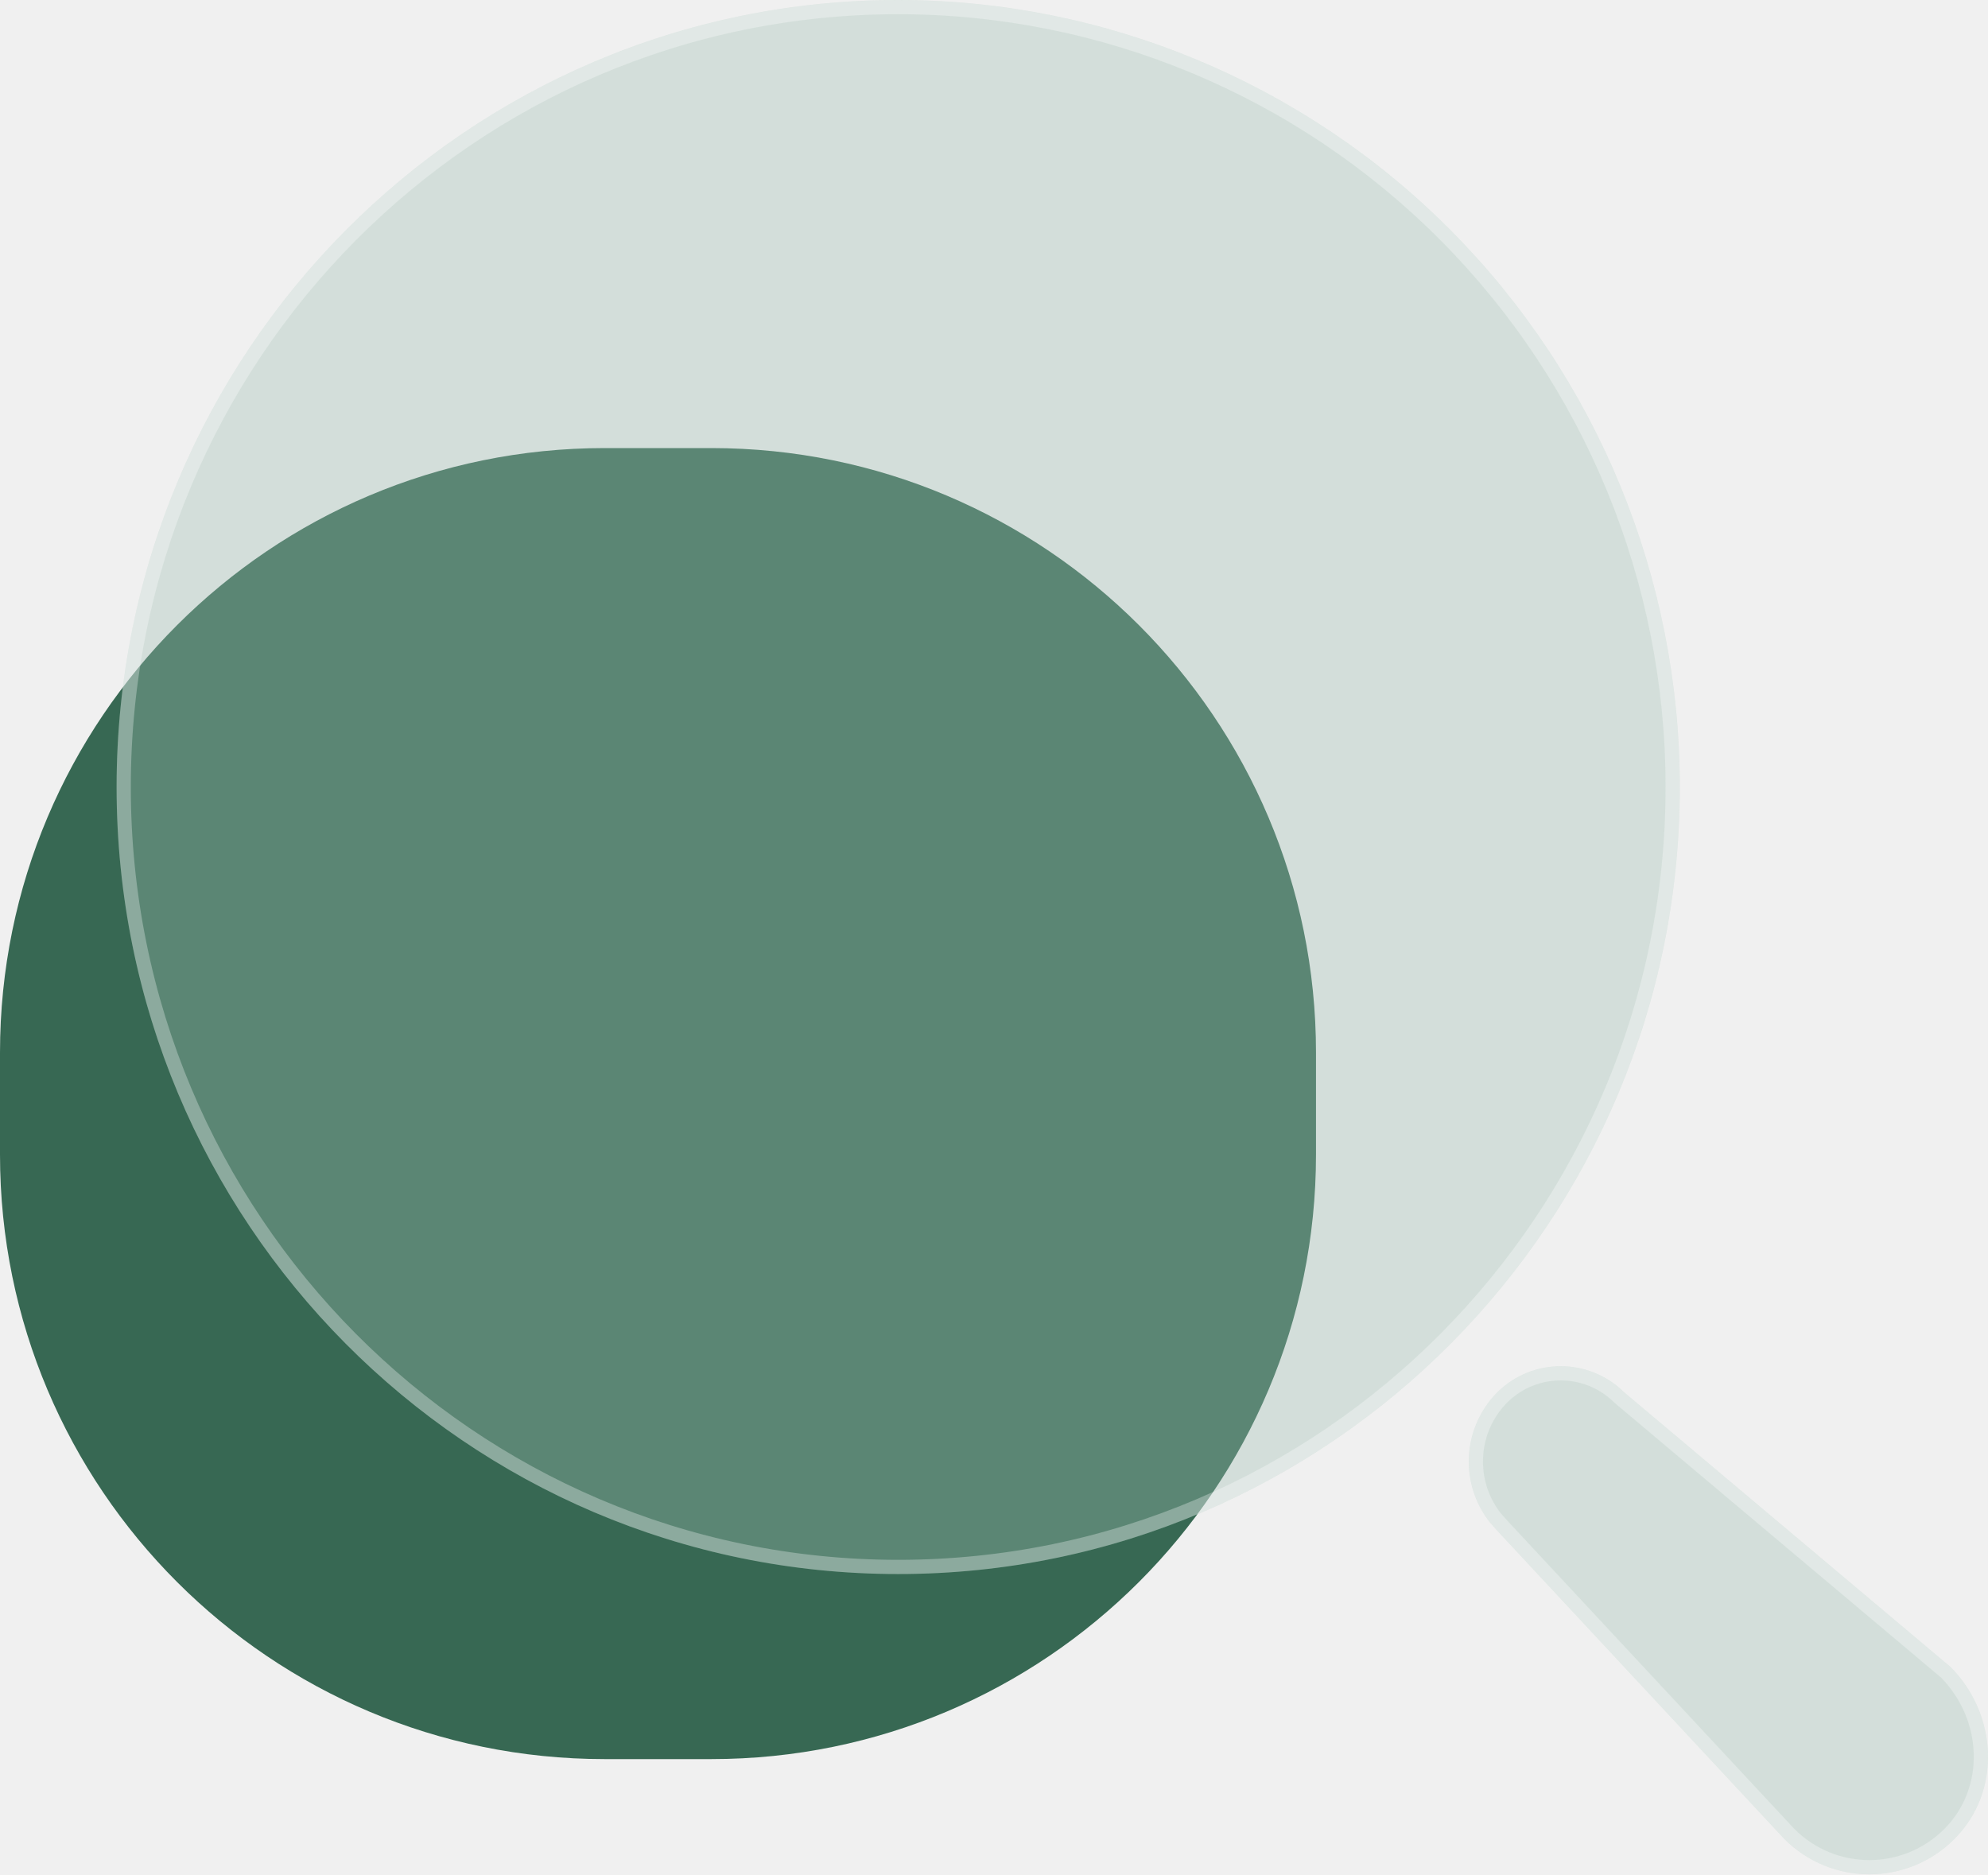
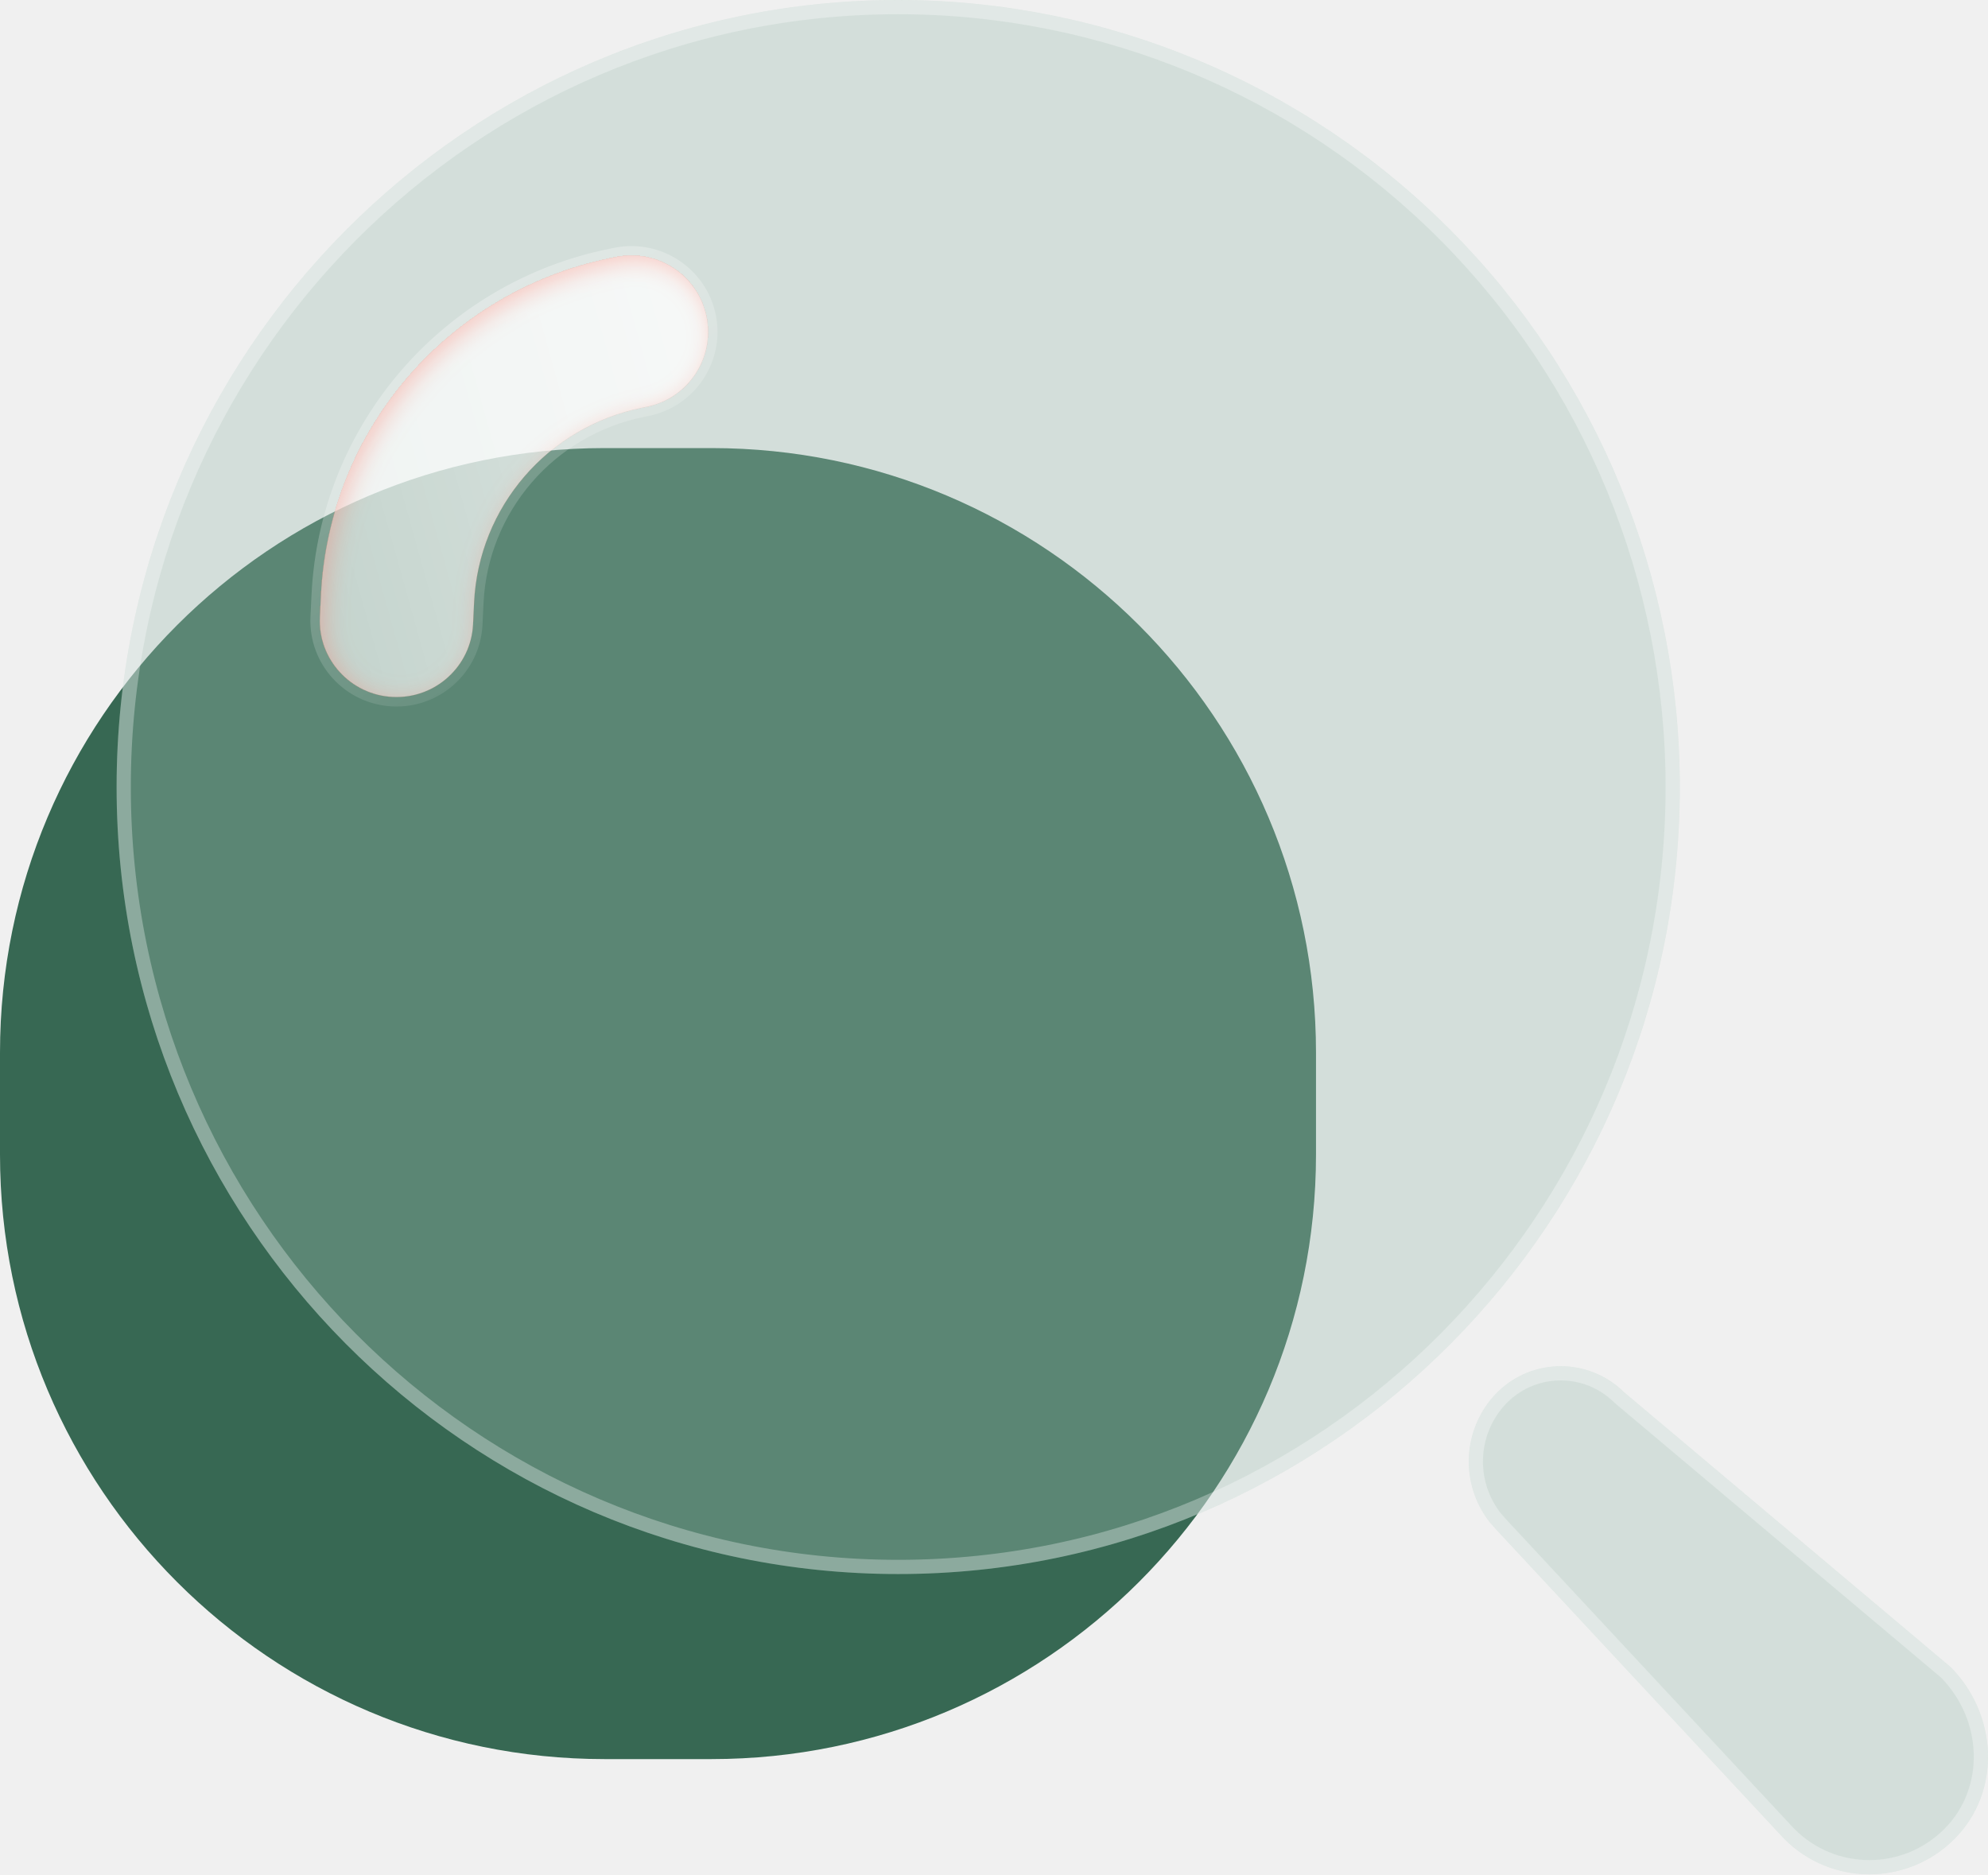
<svg xmlns="http://www.w3.org/2000/svg" width="105" height="99" viewBox="0 0 105 99" fill="none">
  <rect y="23.667" width="69.507" height="69.247" rx="31.932" fill="#376853" />
-   <g filter="url(#filter0_b_1153_2333)">
+   <g filter="url(#filter0_b_1159_2372)">
    <path d="M79.081 73.542C80.942 71.702 83.924 71.702 85.784 73.542L103.024 88.051C105.512 90.556 105.725 94.617 103.238 97.121C100.75 99.626 96.718 99.626 94.23 97.121L79.081 80.85L78.694 80.415C77.973 79.506 77.575 78.372 77.575 77.196C77.575 75.825 78.117 74.51 79.081 73.542ZM47.44 0C58.389 0 68.889 4.38 76.631 12.175C84.373 19.971 88.722 30.545 88.722 41.57C88.722 64.528 70.239 83.14 47.44 83.14C24.641 83.14 6.159 64.528 6.159 41.57C6.159 18.611 24.641 0 47.44 0Z" fill="#9EBEB1" fill-opacity="0.35" />
    <path d="M85.519 73.809L85.53 73.82L85.542 73.83L102.769 88.327C105.117 90.703 105.293 94.518 102.971 96.857C100.632 99.212 96.842 99.213 94.501 96.861L79.362 80.601L79.356 80.594L78.982 80.174C78.317 79.332 77.95 78.283 77.95 77.196C77.95 75.924 78.453 74.706 79.347 73.808C81.061 72.114 83.806 72.114 85.519 73.809ZM47.44 0.376C58.288 0.376 68.693 4.715 76.364 12.44C84.036 20.165 88.346 30.644 88.346 41.57C88.346 64.323 70.029 82.764 47.44 82.764C24.851 82.764 6.534 64.323 6.534 41.57C6.534 18.816 24.851 0.376 47.44 0.376Z" stroke="white" stroke-opacity="0.3" stroke-width="0.751" />
  </g>
+   <g filter="url(#filter1_i_1159_2372)">
+     <path fill-rule="evenodd" clip-rule="evenodd" d="M37.314 16.735C36.873 14.553 34.739 13.139 32.547 13.579L32.323 13.624C23.706 15.354 17.371 22.699 16.953 31.448L16.898 32.592C16.792 34.816 18.516 36.706 20.749 36.811C22.981 36.917 24.877 35.2 24.984 32.976L25.038 31.831C25.28 26.775 28.941 22.529 33.922 21.53L34.146 21.485C36.337 21.045 37.756 18.919 37.314 16.735Z" fill="url(#paint0_linear_1159_2372)" fill-opacity="0.8" />
+   </g>
+   <path d="M32.498 13.334C34.824 12.867 37.091 14.367 37.56 16.686C38.029 19.005 36.522 21.263 34.196 21.73L33.971 21.775C29.102 22.753 25.525 26.902 25.289 31.843L25.234 32.988C25.121 35.351 23.107 37.174 20.737 37.062C18.367 36.949 16.535 34.944 16.648 32.58L16.703 31.436C17.127 22.572 23.544 15.131 32.274 13.379L32.498 13.334Z" stroke="url(#paint1_linear_1159_2372)" stroke-opacity="0.5" stroke-width="0.501" />
  <defs>
-     <filter id="filter0_b_1153_2333" x="-10.12" y="-16.279" width="131.399" height="131.558" filterUnits="userSpaceOnUse" color-interpolation-filters="sRGB">
+     <filter id="filter0_b_1159_2372" x="-10.12" y="-16.279" width="131.399" height="131.558" filterUnits="userSpaceOnUse" color-interpolation-filters="sRGB">
      <feFlood flood-opacity="0" result="BackgroundImageFix" />
      <feGaussianBlur in="BackgroundImageFix" stdDeviation="8.14" />
-       <feComposite in2="SourceAlpha" operator="in" result="effect1_backgroundBlur_1153_2333" />
-       <feBlend mode="normal" in="SourceGraphic" in2="effect1_backgroundBlur_1153_2333" result="shape" />
+       <feComposite in2="SourceAlpha" operator="in" result="effect1_backgroundBlur_1159_2372" />
+       <feBlend mode="normal" in="SourceGraphic" in2="effect1_backgroundBlur_1159_2372" result="shape" />
    </filter>
+     <filter id="filter1_i_1159_2372" x="16.393" y="12.998" width="21.753" height="24.57" filterUnits="userSpaceOnUse" color-interpolation-filters="sRGB">
+       <feFlood flood-opacity="0" result="BackgroundImageFix" />
+       <feBlend mode="normal" in="SourceGraphic" in2="BackgroundImageFix" result="shape" />
+       <feColorMatrix in="SourceAlpha" type="matrix" values="0 0 0 0 0 0 0 0 0 0 0 0 0 0 0 0 0 0 127 0" result="hardAlpha" />
+       <feOffset dx="0.25" dy="0.25" />
+       <feGaussianBlur stdDeviation="0.626" />
+       <feComposite in2="hardAlpha" operator="arithmetic" k2="-1" k3="1" />
+       <feColorMatrix type="matrix" values="0 0 0 0 1 0 0 0 0 0.427 0 0 0 0 0.353 0 0 0 0.34 0" />
+       <feBlend mode="normal" in2="shape" result="effect1_innerShadow_1159_2372" />
+     </filter>
+     <linearGradient id="paint0_linear_1159_2372" x1="38.561" y1="20.825" x2="15.251" y2="27.323" gradientUnits="userSpaceOnUse">
+       <stop stop-color="white" />
+       <stop offset="1" stop-color="white" stop-opacity="0.8" />
+     </linearGradient>
+     <linearGradient id="paint1_linear_1159_2372" x1="21.293" y1="17.357" x2="32.582" y2="35.276" gradientUnits="userSpaceOnUse">
+       <stop stop-color="white" stop-opacity="0.6" />
+       <stop offset="1" stop-color="white" stop-opacity="0.1" />
+     </linearGradient>
  </defs>
</svg>
